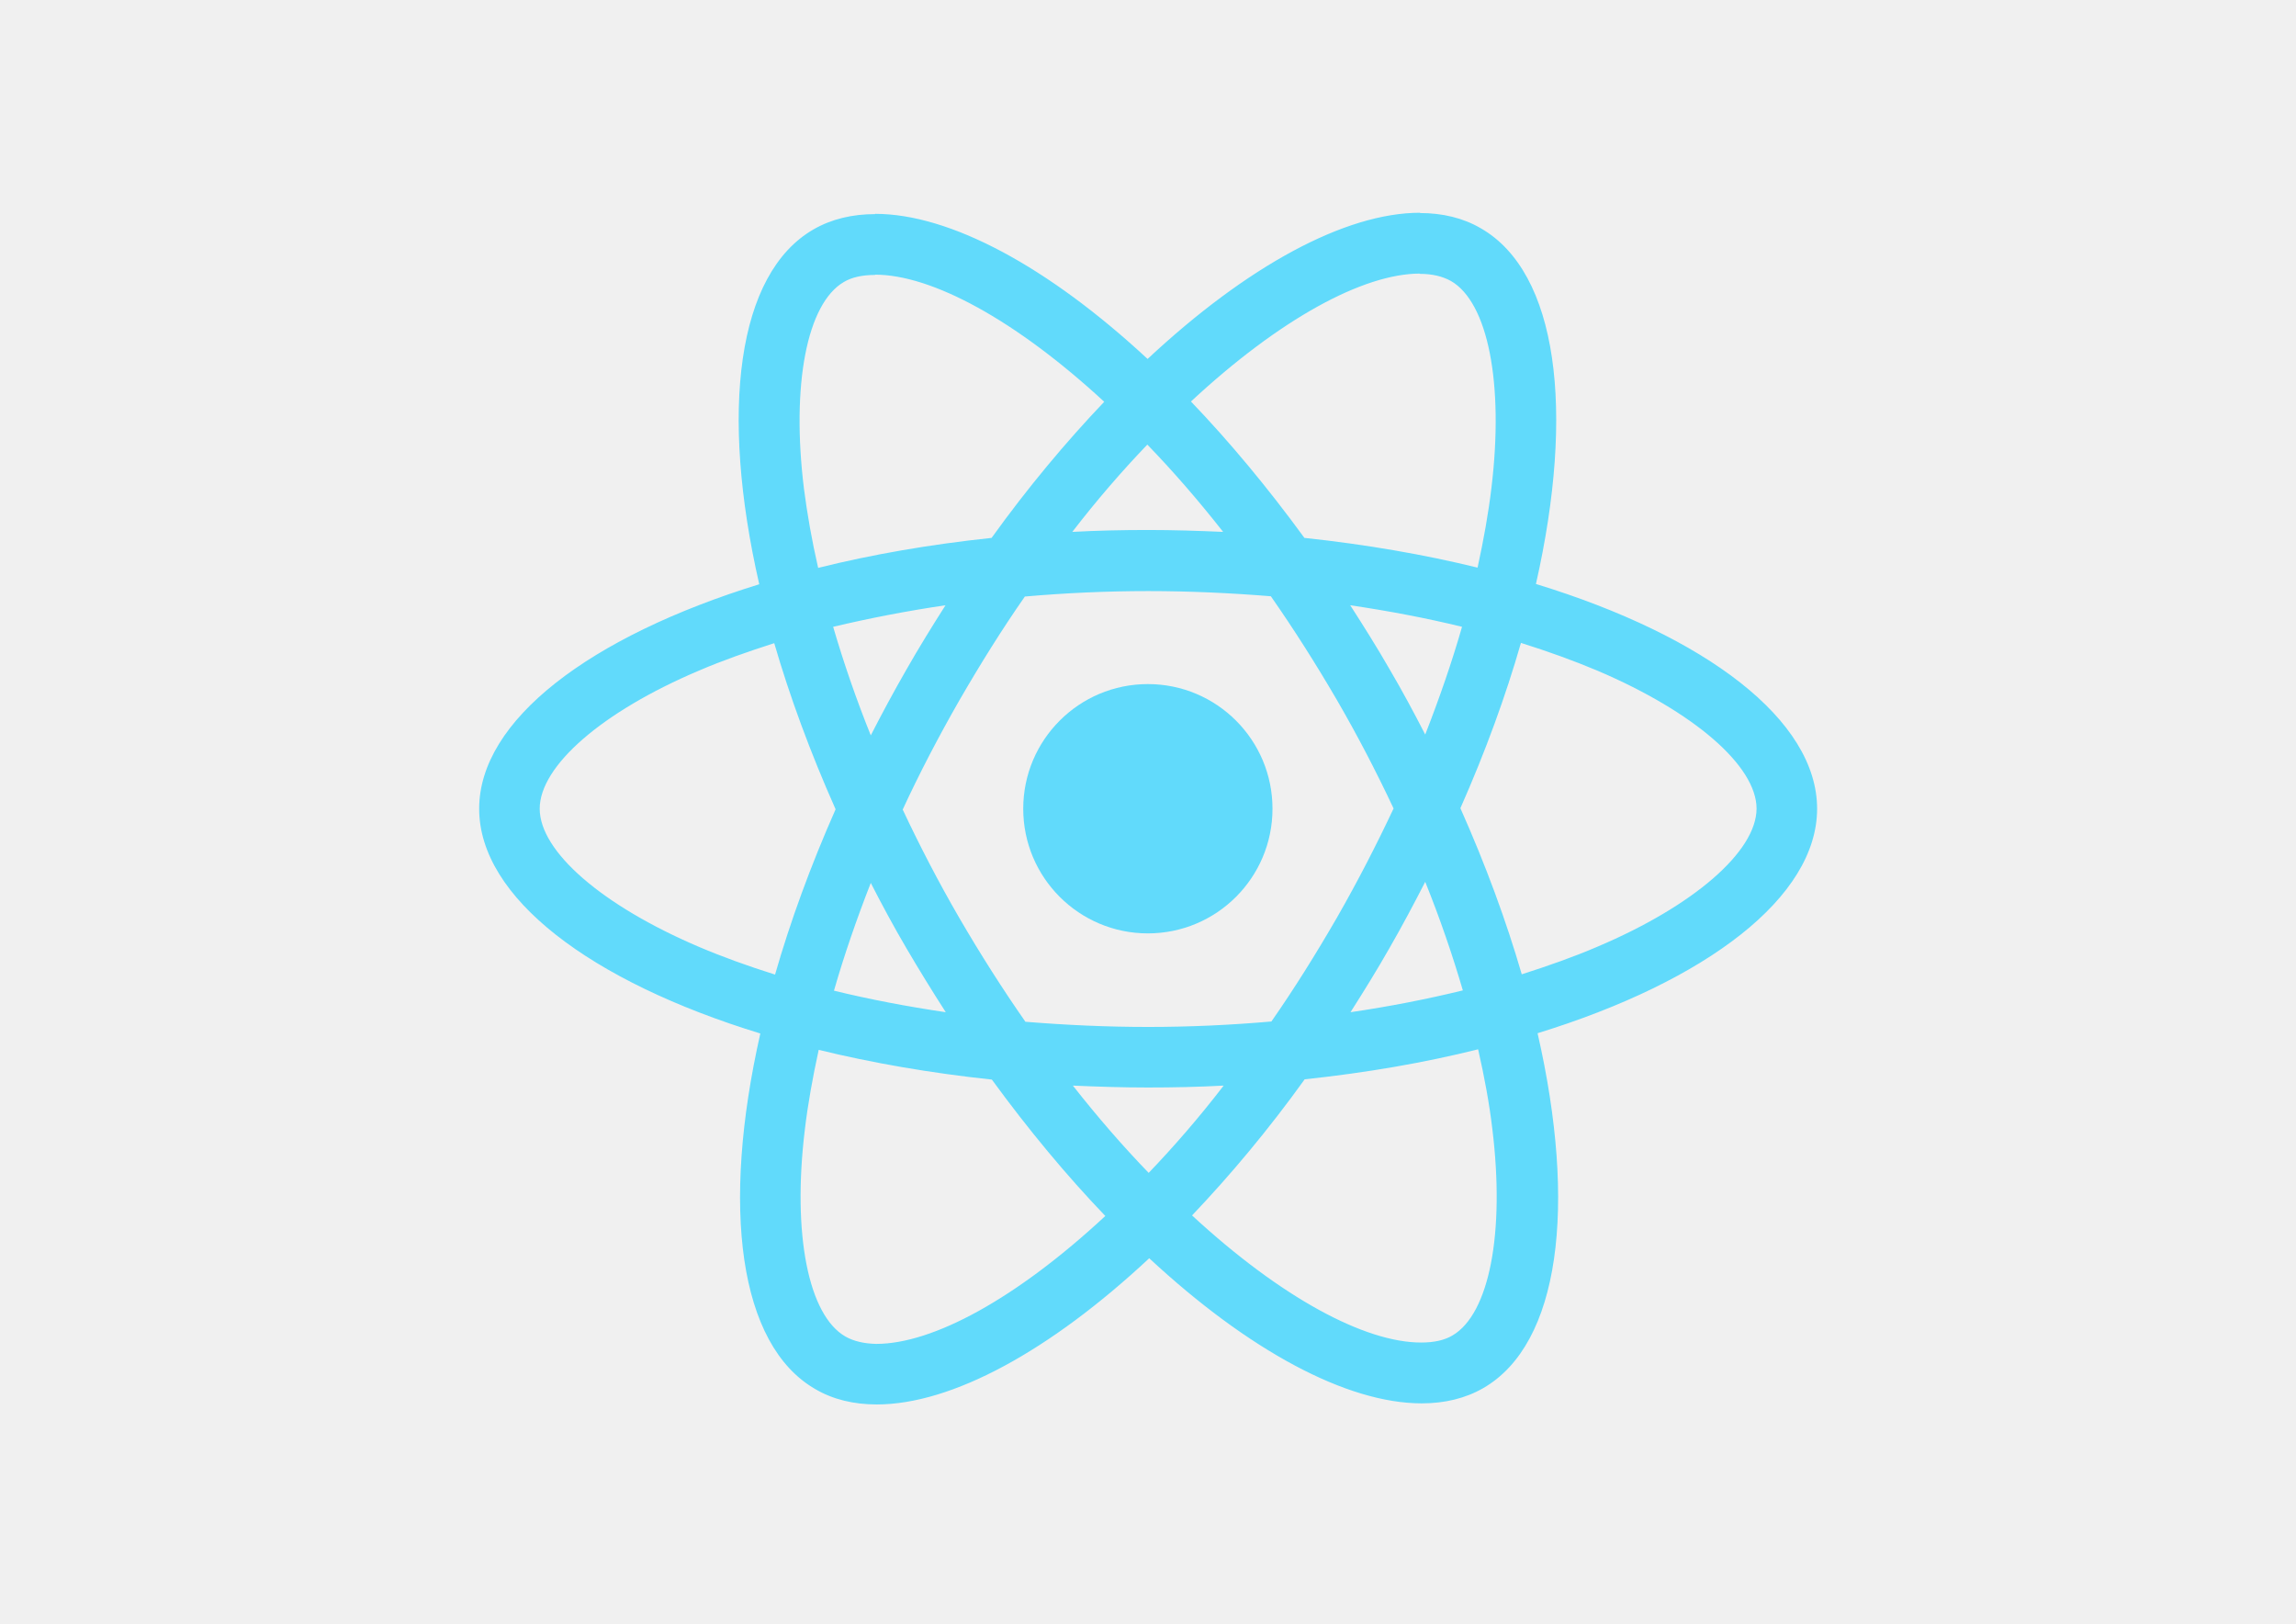
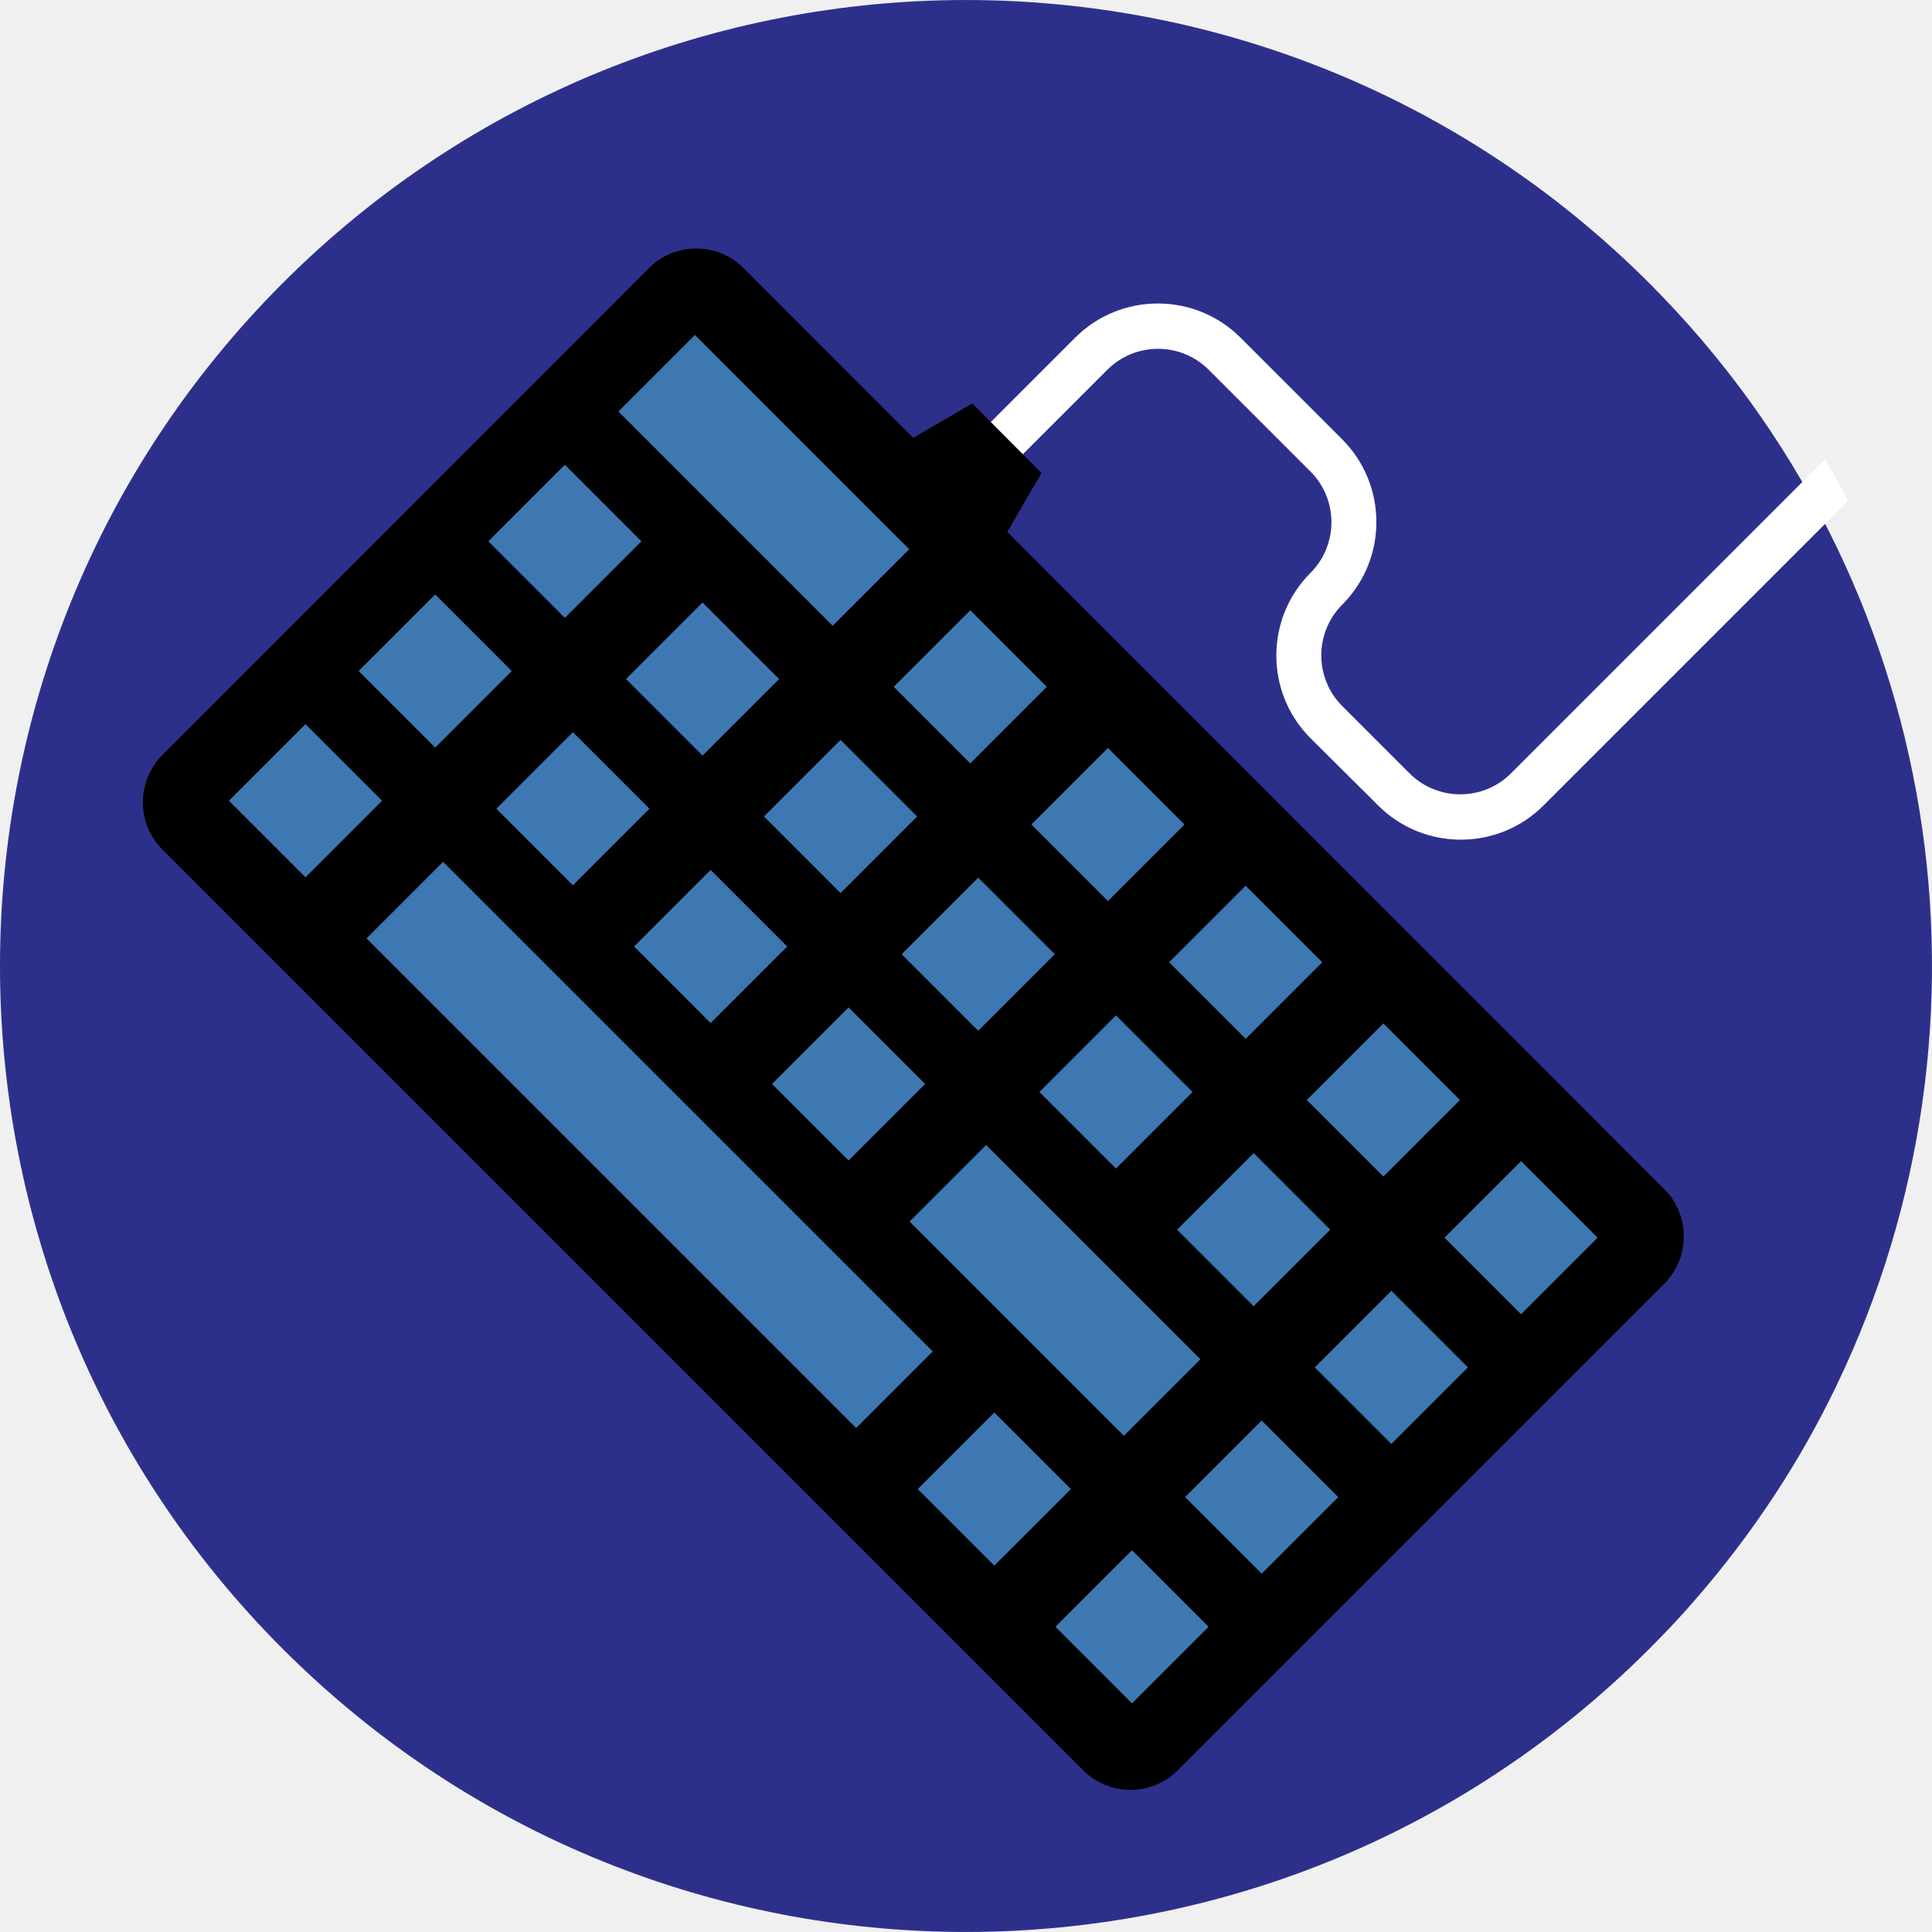
- <svg xmlns="http://www.w3.org/2000/svg" viewBox="0 0 841.9 595.3">
-   <g fill="#61DAFB">
-     <path d="M666.3 296.5c0-32.5-40.7-63.3-103.1-82.4 14.4-63.6 8-114.2-20.2-130.4-6.5-3.8-14.1-5.6-22.4-5.6v22.3c4.6 0 8.3.9 11.4 2.6 13.6 7.8 19.5 37.5 14.9 75.7-1.1 9.4-2.9 19.3-5.1 29.4-19.6-4.8-41-8.5-63.5-10.9-13.5-18.5-27.5-35.3-41.6-50 32.6-30.3 63.2-46.9 84-46.9V78c-27.5 0-63.5 19.6-99.9 53.6-36.4-33.8-72.4-53.2-99.9-53.2v22.3c20.7 0 51.4 16.5 84 46.6-14 14.7-28 31.4-41.3 49.9-22.6 2.4-44 6.1-63.6 11-2.3-10-4-19.7-5.2-29-4.7-38.2 1.1-67.9 14.6-75.8 3-1.8 6.9-2.6 11.5-2.6V78.5c-8.4 0-16 1.8-22.6 5.6-28.1 16.2-34.4 66.7-19.9 130.1-62.2 19.2-102.7 49.9-102.7 82.3 0 32.5 40.7 63.3 103.1 82.4-14.4 63.6-8 114.2 20.2 130.4 6.5 3.8 14.1 5.6 22.5 5.6 27.5 0 63.5-19.6 99.9-53.6 36.4 33.8 72.4 53.2 99.9 53.2 8.4 0 16-1.8 22.6-5.6 28.1-16.2 34.4-66.7 19.9-130.1 62-19.1 102.5-49.9 102.5-82.3zm-130.2-66.7c-3.7 12.9-8.3 26.2-13.5 39.5-4.1-8-8.4-16-13.1-24-4.6-8-9.5-15.8-14.4-23.4 14.2 2.1 27.9 4.7 41 7.9zm-45.8 106.5c-7.8 13.5-15.8 26.3-24.1 38.2-14.9 1.3-30 2-45.2 2-15.1 0-30.2-.7-45-1.9-8.3-11.9-16.4-24.6-24.2-38-7.6-13.1-14.5-26.4-20.8-39.8 6.2-13.4 13.2-26.8 20.7-39.9 7.8-13.5 15.8-26.3 24.1-38.2 14.9-1.3 30-2 45.2-2 15.1 0 30.2.7 45 1.9 8.3 11.9 16.4 24.6 24.2 38 7.6 13.1 14.5 26.4 20.8 39.8-6.3 13.4-13.2 26.8-20.7 39.9zm32.3-13c5.4 13.4 10 26.8 13.8 39.8-13.1 3.2-26.9 5.9-41.2 8 4.9-7.7 9.8-15.6 14.4-23.7 4.6-8 8.9-16.1 13-24.1zM421.2 430c-9.3-9.6-18.6-20.3-27.8-32 9 .4 18.2.7 27.5.7 9.4 0 18.7-.2 27.8-.7-9 11.7-18.3 22.4-27.5 32zm-74.4-58.9c-14.2-2.1-27.9-4.7-41-7.9 3.7-12.9 8.3-26.2 13.5-39.5 4.1 8 8.4 16 13.1 24 4.7 8 9.5 15.8 14.4 23.4zM420.7 163c9.3 9.6 18.6 20.3 27.8 32-9-.4-18.2-.7-27.5-.7-9.4 0-18.7.2-27.8.7 9-11.7 18.3-22.4 27.5-32zm-74 58.9c-4.9 7.7-9.8 15.6-14.4 23.7-4.6 8-8.9 16-13 24-5.4-13.4-10-26.8-13.8-39.8 13.1-3.1 26.9-5.8 41.2-7.9zm-90.5 125.2c-35.4-15.1-58.3-34.9-58.3-50.6 0-15.7 22.9-35.6 58.3-50.6 8.6-3.7 18-7 27.7-10.1 5.7 19.6 13.2 40 22.5 60.9-9.2 20.8-16.6 41.1-22.2 60.6-9.9-3.1-19.3-6.5-28-10.2zM310 490c-13.6-7.8-19.5-37.5-14.9-75.7 1.1-9.4 2.9-19.3 5.1-29.4 19.6 4.8 41 8.5 63.5 10.9 13.5 18.5 27.5 35.3 41.6 50-32.6 30.3-63.2 46.9-84 46.9-4.5-.1-8.3-1-11.3-2.7zm237.2-76.2c4.7 38.2-1.1 67.9-14.6 75.8-3 1.8-6.9 2.6-11.5 2.6-20.7 0-51.4-16.5-84-46.6 14-14.7 28-31.4 41.3-49.9 22.6-2.4 44-6.1 63.6-11 2.3 10.1 4.1 19.8 5.2 29.1zm38.5-66.7c-8.6 3.7-18 7-27.7 10.1-5.7-19.6-13.2-40-22.5-60.9 9.2-20.8 16.6-41.1 22.2-60.6 9.9 3.1 19.3 6.5 28.1 10.2 35.4 15.1 58.3 34.9 58.3 50.6-.1 15.7-23 35.6-58.4 50.6zM320.8 78.4z" />
-     <circle cx="420.9" cy="296.5" r="45.7" />
-     <path d="M520.5 78.1z" />
+ <svg xmlns="http://www.w3.org/2000/svg" version="1.1" id="Layer_1" viewBox="0 0 505.011 505.011" xml:space="preserve" width="800px" height="800px" fill="#000000">
+   <g id="SVGRepo_bgCarrier" stroke-width="0" />
+   <g id="SVGRepo_tracerCarrier" stroke-linecap="round" stroke-linejoin="round" />
+   <g id="SVGRepo_iconCarrier">
+     <path style="fill:#2d308b;" d="M431.05,431.055c-98.6,98.6-258.5,98.6-357.1,0s-98.6-258.5,0-357.1s258.5-98.6,357.1,0 c77.9,77.9,94.2,193.9,49.2,287.8c-9.6,20.1-22.1,39.2-37.4,56.7C439.15,422.755,435.15,426.955,431.05,431.055z" />
+     <path style="fill:#FFFFFF;" d="M483.05,130.955l-79.6,79.6c-11.9,11.9-31.3,11.9-43.2,0l-17.7-17.6c-11.9-11.9-11.9-31.3,0-43.2 c7.3-7.3,7.3-19.2,0-26.5l-26.6-26.6c-7.3-7.3-19.2-7.3-26.5,0l-29.1,29.1l-8.4-8.4l29.1-29.1c11.9-11.9,31.3-11.9,43.2,0l26.6,26.6 c11.9,11.9,11.9,31.3,0,43.2c-7.3,7.3-7.3,19.2,0,26.5l17.6,17.6c7.3,7.3,19.2,7.3,26.5,0l82.1-82.1 C479.25,123.655,481.25,127.255,483.05,130.955z" />
+     <polygon style="fill:#000000;" points="259.55,145.455 232.35,118.155 254.15,105.455 272.25,123.655 " />
+     <path style="fill:#000000;" d="M434.95,310.755l-240.6-240.7c-6.8-6.8-17.9-6.8-24.7,0l-127.2,127.3c-6.8,6.8-6.8,17.9,0,24.7 l240.7,240.7c6.8,6.8,17.9,6.8,24.7,0l127.2-127.2C441.85,328.655,441.85,317.555,434.95,310.755z" />
+     <g>
+       <rect x="160.052" y="111.408" transform="matrix(-0.7071 -0.7071 0.7071 -0.7071 252.0434 355.5158)" style="fill:#3d78b3;" width="79.199" height="28.3" />
+       <rect x="239.466" y="165.37" transform="matrix(-0.7071 -0.7071 0.7071 -0.7071 306.0103 485.7925)" style="fill:#3d78b3;" width="28.3" height="28.3" />
+       <rect x="275.456" y="201.371" transform="matrix(-0.7071 -0.7071 0.7071 -0.7071 341.9925 572.6992)" style="fill:#3d78b3;" width="28.3" height="28.3" />
+       <rect x="311.456" y="237.372" transform="matrix(-0.7071 -0.7071 0.7071 -0.7071 377.9916 659.6129)" style="fill:#3d78b3;" width="28.3" height="28.3" />
+       <rect x="347.446" y="273.373" transform="matrix(-0.7071 -0.7071 0.7071 -0.7071 413.9737 746.5196)" style="fill:#3d78b3;" width="28.3" height="28.3" />
+       <rect x="383.446" y="309.374" transform="matrix(-0.7071 -0.7071 0.7071 -0.7071 449.9728 833.4333)" style="fill:#3d78b3;" width="28.3" height="28.3" />
+       <rect x="133.504" y="127.338" transform="matrix(-0.7071 -0.7071 0.7071 -0.7071 152.0142 345.9419)" style="fill:#3d78b3;" width="28.3" height="28.3" />
+       <rect x="169.494" y="163.339" transform="matrix(-0.7071 -0.7071 0.7071 -0.7071 187.9963 432.8486)" style="fill:#3d78b3;" width="28.3" height="28.3" />
+       <rect x="205.565" y="199.27" transform="matrix(-0.7071 -0.7071 0.7071 -0.7071 224.1662 519.6916)" style="fill:#3d78b3;" width="28.3" height="28.3" />
+       <rect x="241.555" y="235.271" transform="matrix(-0.7071 -0.7071 0.7071 -0.7071 260.1483 606.5982)" style="fill:#3d78b3;" width="28.3" height="28.3" />
+       <rect x="277.555" y="271.272" transform="matrix(-0.7071 -0.7071 0.7071 -0.7071 296.1474 693.512)" style="fill:#3d78b3;" width="28.3" height="28.3" />
+       <rect x="313.545" y="307.273" transform="matrix(-0.7071 -0.7071 0.7071 -0.7071 332.1295 780.4186)" style="fill:#3d78b3;" width="28.3" height="28.3" />
+       <rect x="349.545" y="343.274" transform="matrix(-0.7071 -0.7071 0.7071 -0.7071 368.1286 867.3324)" style="fill:#3d78b3;" width="28.3" height="28.3" />
+       <rect x="99.603" y="161.246" transform="matrix(-0.7071 -0.7071 0.7071 -0.7071 70.1644 379.8546)" style="fill:#3d78b3;" width="28.3" height="28.3" />
+       <rect x="135.603" y="197.249" transform="matrix(-0.7071 -0.7071 0.7071 -0.7071 106.1621 466.7717)" style="fill:#3d78b3;" width="28.3" height="28.3" />
+       <rect x="171.593" y="233.25" transform="matrix(-0.7071 -0.7071 0.7071 -0.7071 142.1442 553.6784)" style="fill:#3d78b3;" width="28.3" height="28.3" />
+       <rect x="207.663" y="269.181" transform="matrix(-0.7071 -0.7071 0.7071 -0.7071 178.3141 640.5214)" style="fill:#3d78b3;" width="28.3" height="28.3" />
+       <rect x="236.168" y="323.142" transform="matrix(-0.7071 -0.7071 0.7071 -0.7071 232.2639 770.791)" style="fill:#3d78b3;" width="79.199" height="28.3" />
+       <rect x="315.654" y="377.184" transform="matrix(-0.7071 -0.7071 0.7071 -0.7071 286.2944 901.2556)" style="fill:#3d78b3;" width="28.3" height="28.3" />
+       <rect x="65.701" y="195.152" transform="matrix(-0.7071 -0.7071 0.7071 -0.7071 -11.6841 413.7639)" style="fill:#3d78b3;" width="28.3" height="28.3" />
+       <rect x="79.307" y="285.12" transform="matrix(-0.7071 -0.7071 0.7071 -0.7071 78.2614 630.9557)" style="fill:#3d78b3;" width="180.998" height="28.3" />
+       <rect x="245.752" y="375.083" transform="matrix(-0.7071 -0.7071 0.7071 -0.7071 168.4511 848.2408)" style="fill:#3d78b3;" width="28.3" height="28.3" />
+       <rect x="281.752" y="411.084" transform="matrix(-0.7071 -0.7071 0.7071 -0.7071 204.4503 935.1545)" style="fill:#3d78b3;" width="28.3" height="28.3" />
+     </g>
  </g>
</svg>
